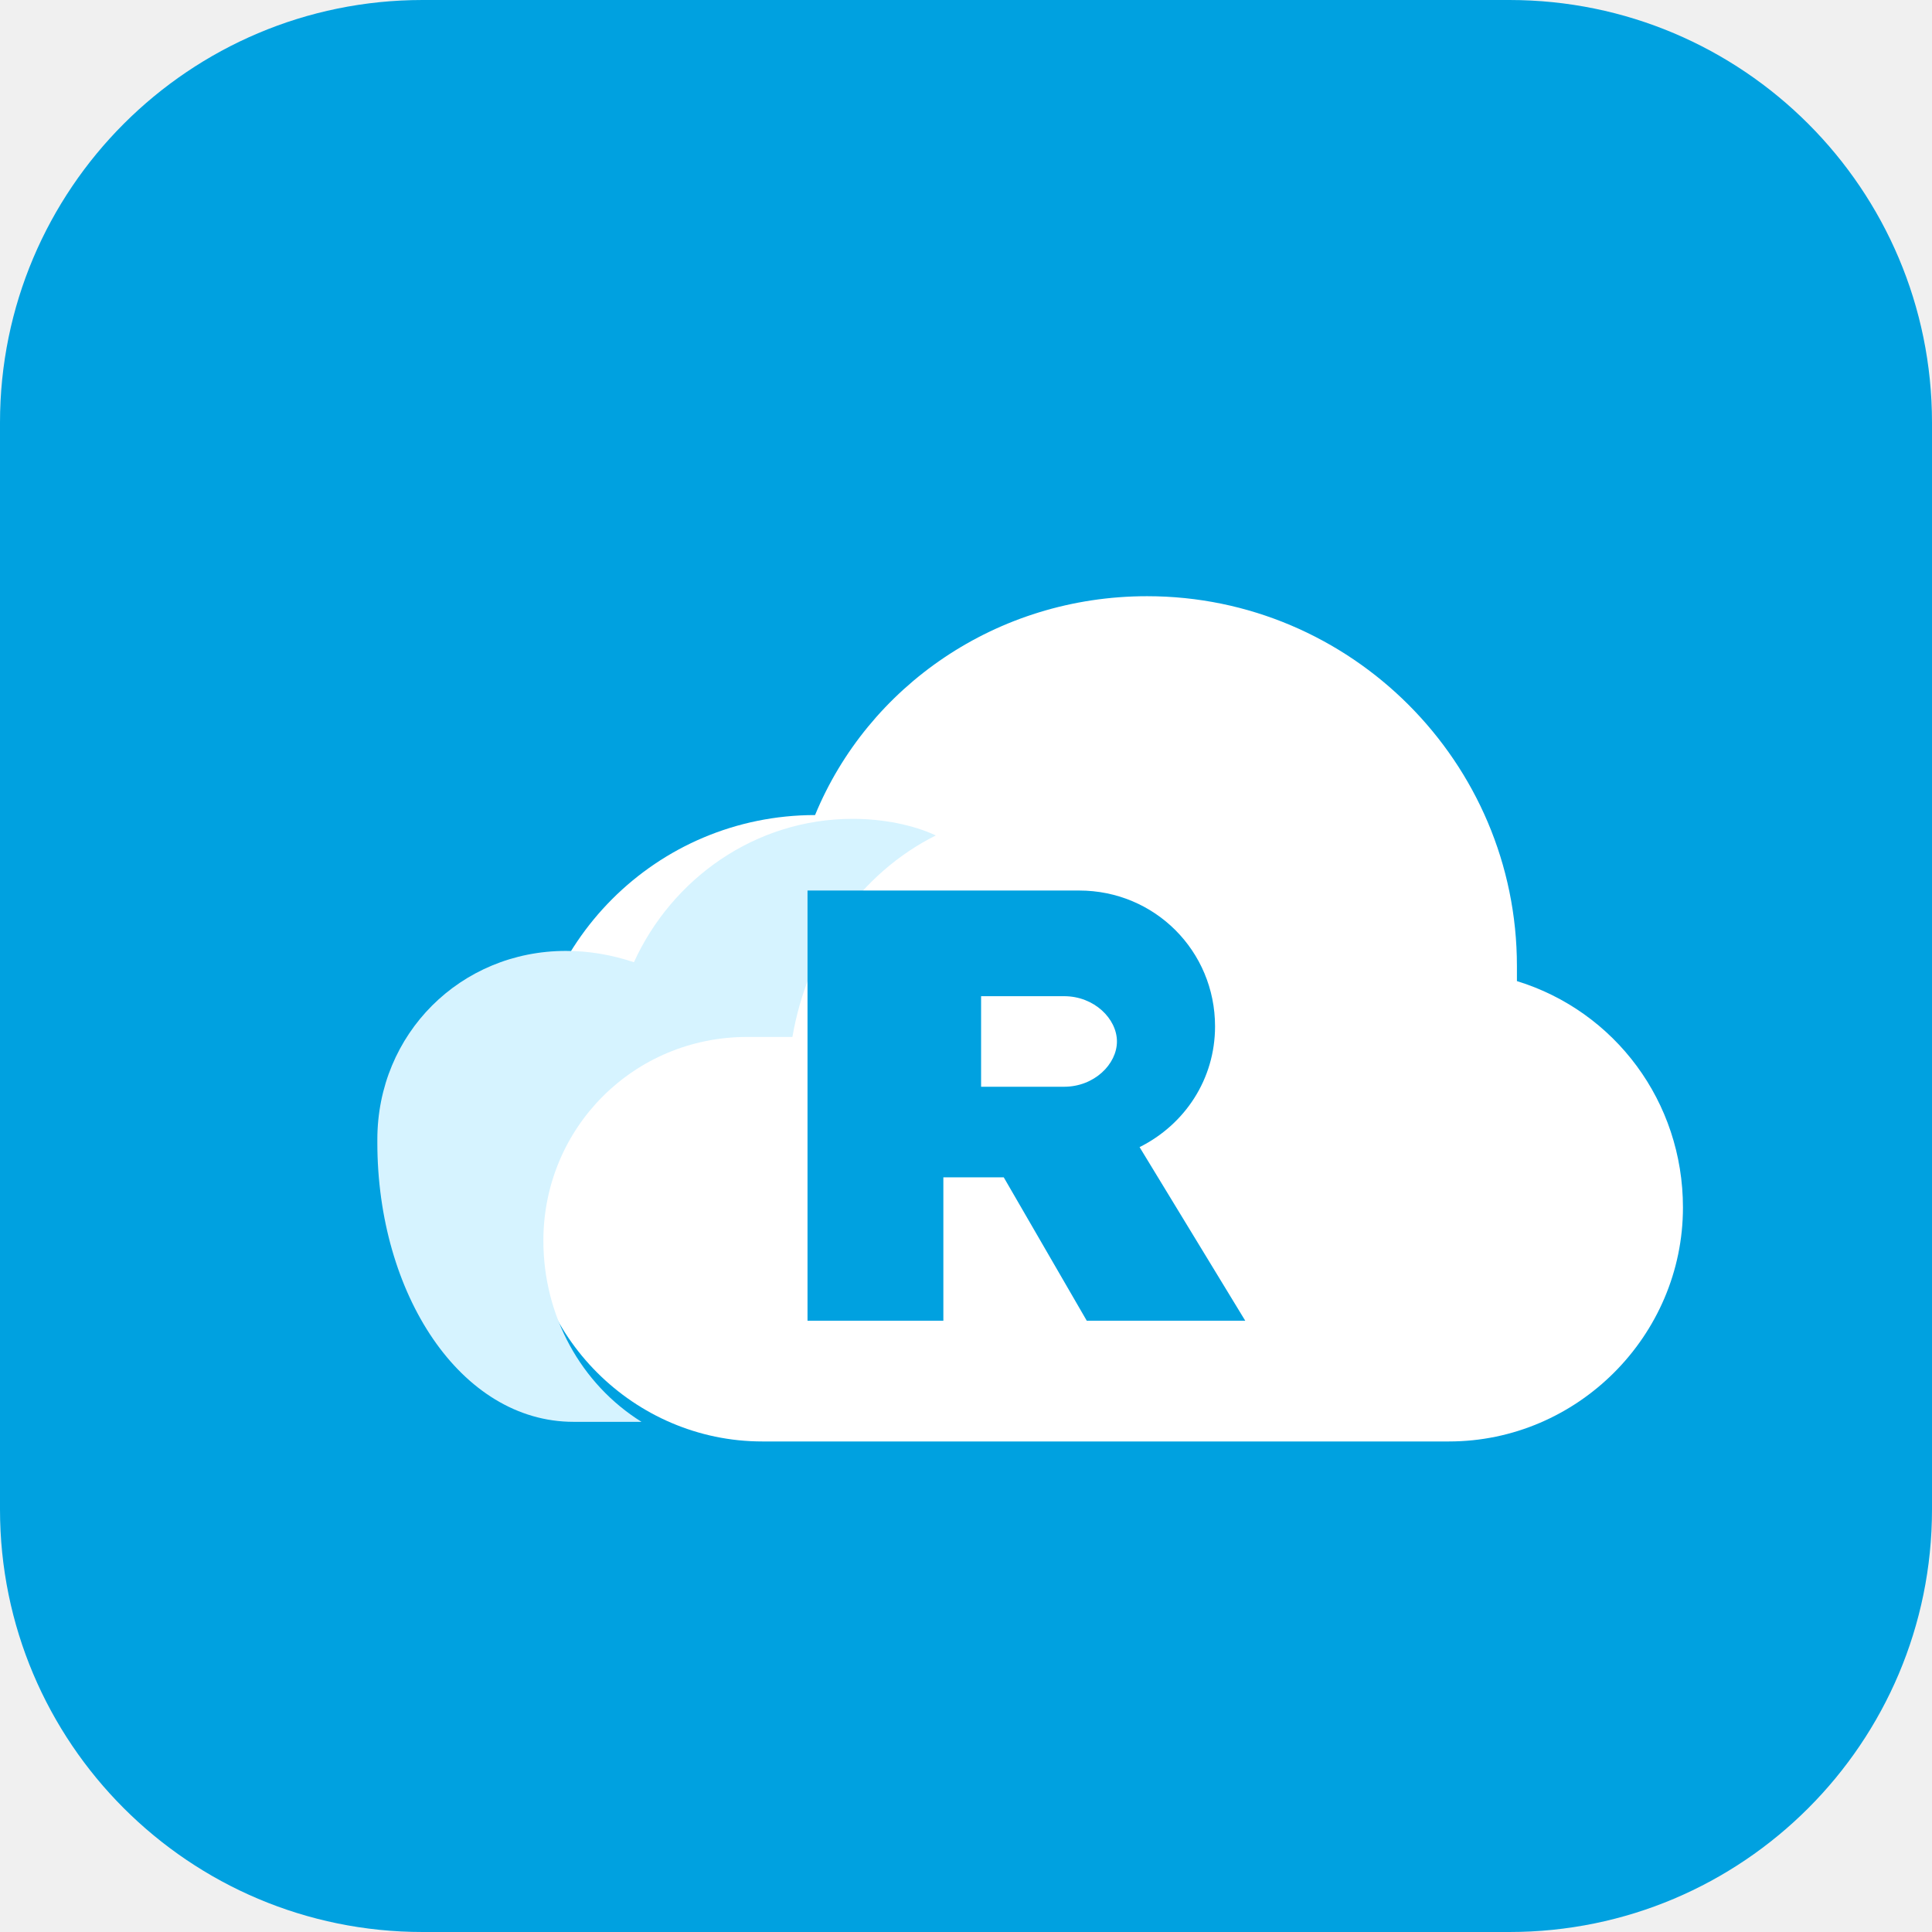
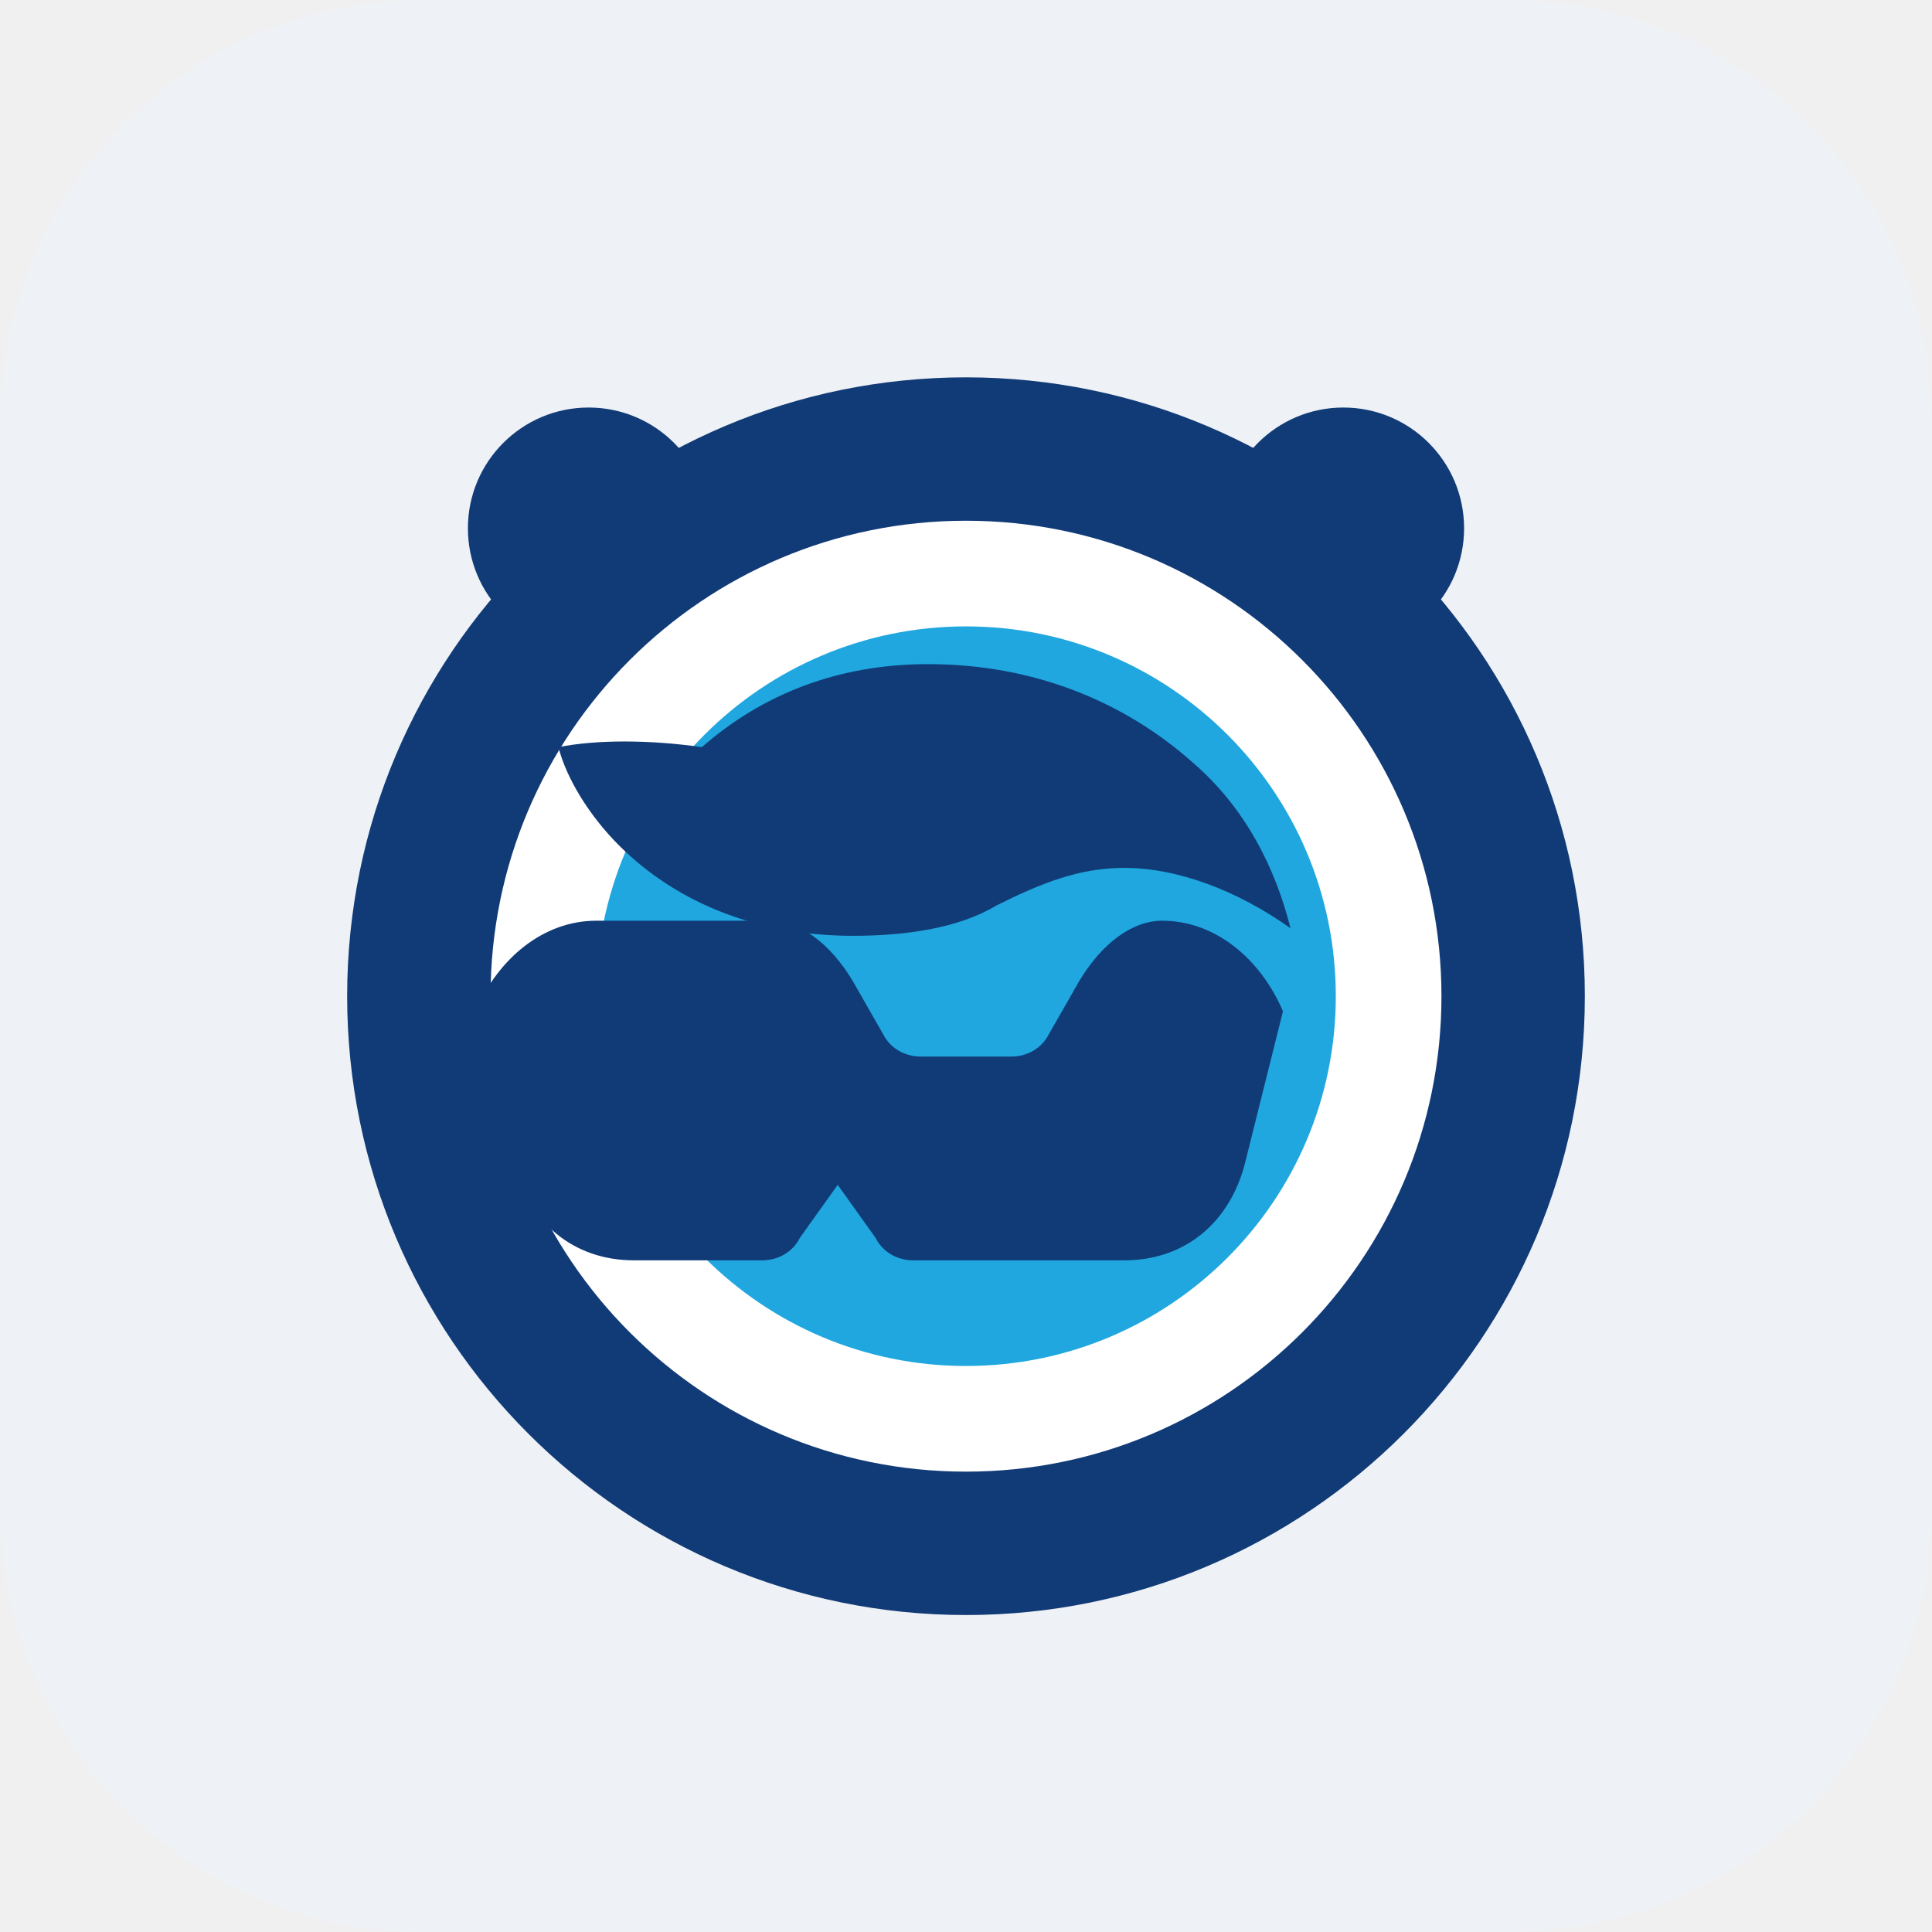
- <svg xmlns="http://www.w3.org/2000/svg" viewBox="0 0 256 256" role="img" aria-label="Salesforce Skills logo">
-   <rect width="256" height="256" rx="56" fill="#00A1E0" />
-   <path d="M70 146c0-21 17-38 38-38 7-17 24-29 44-29 27 0 49 22 49 49v2c13 4 22 16 22 30 0 17-14 31-31 31H101c-17 0-31-14-31-31v-14Z" fill="#ffffff" />
-   <path d="M50 151c0-14 11-25 25-25 3 0 6 .5 9 1.5 5-11 16-19 29-19 4 0 8 .8 11 2.2-10 5-17 15-19 26.7H99c-15 0-27 12-27 27 0 10 5 19 13 24H76c-15 0-26-17-26-37Z" fill="#d6f3ff" />
-   <path d="M112 118h31c10 0 18 8 18 18 0 7-4 13-10 16l14 23h-21l-11-19h-8v19h-18v-57Zm18 14v12h11c4 0 7-3 7-6s-3-6-7-6h-11Z" fill="#00A1E0" />
+ <svg xmlns="http://www.w3.org/2000/svg" viewBox="0 0 256 256" role="img" aria-label="Salesforce Superpowers logo">
+   <rect width="256" height="256" rx="56" fill="#eef1f5" />
+   <g fill="#113b77">
+     <circle cx="78" cy="70" r="16" />
+     <circle cx="178" cy="70" r="16" />
+     <circle cx="128" cy="132" r="82" />
+   </g>
+   <circle cx="128" cy="132" r="63" fill="#ffffff" />
+   <circle cx="128" cy="132" r="49" fill="#20a7df" />
+   <g fill="#113b77">
+     <path d="M93 99c8-7 18-11 30-11 14 0 26 5 35 13 7 6 11 14 13 22-7-5-15-8-22-8-6 0-11 2-17 5-5 3-12 4-19 4-12 0-23-4-31-12-4-4-7-9-8-13 5-1 12-1 19 0Z" />
+     <path d="M102 122c4 0 8 3 11 8l4 7c1 2 3 3 5 3h12c2 0 4-1 5-3l4-7c3-5 7-8 11-8 7 0 13 5 16 12l-5 20c-2 8-8 13-16 13h-28c-2 0-4-1-5-3l-5-7-5 7c-1 2-3 3-5 3H84c-8 0-14-5-16-13l-5-20c3-7 9-12 16-12h23Z" />
+     <path d="M122 142h12l4 8h-20l4-8Z" />
+   </g>
</svg>
